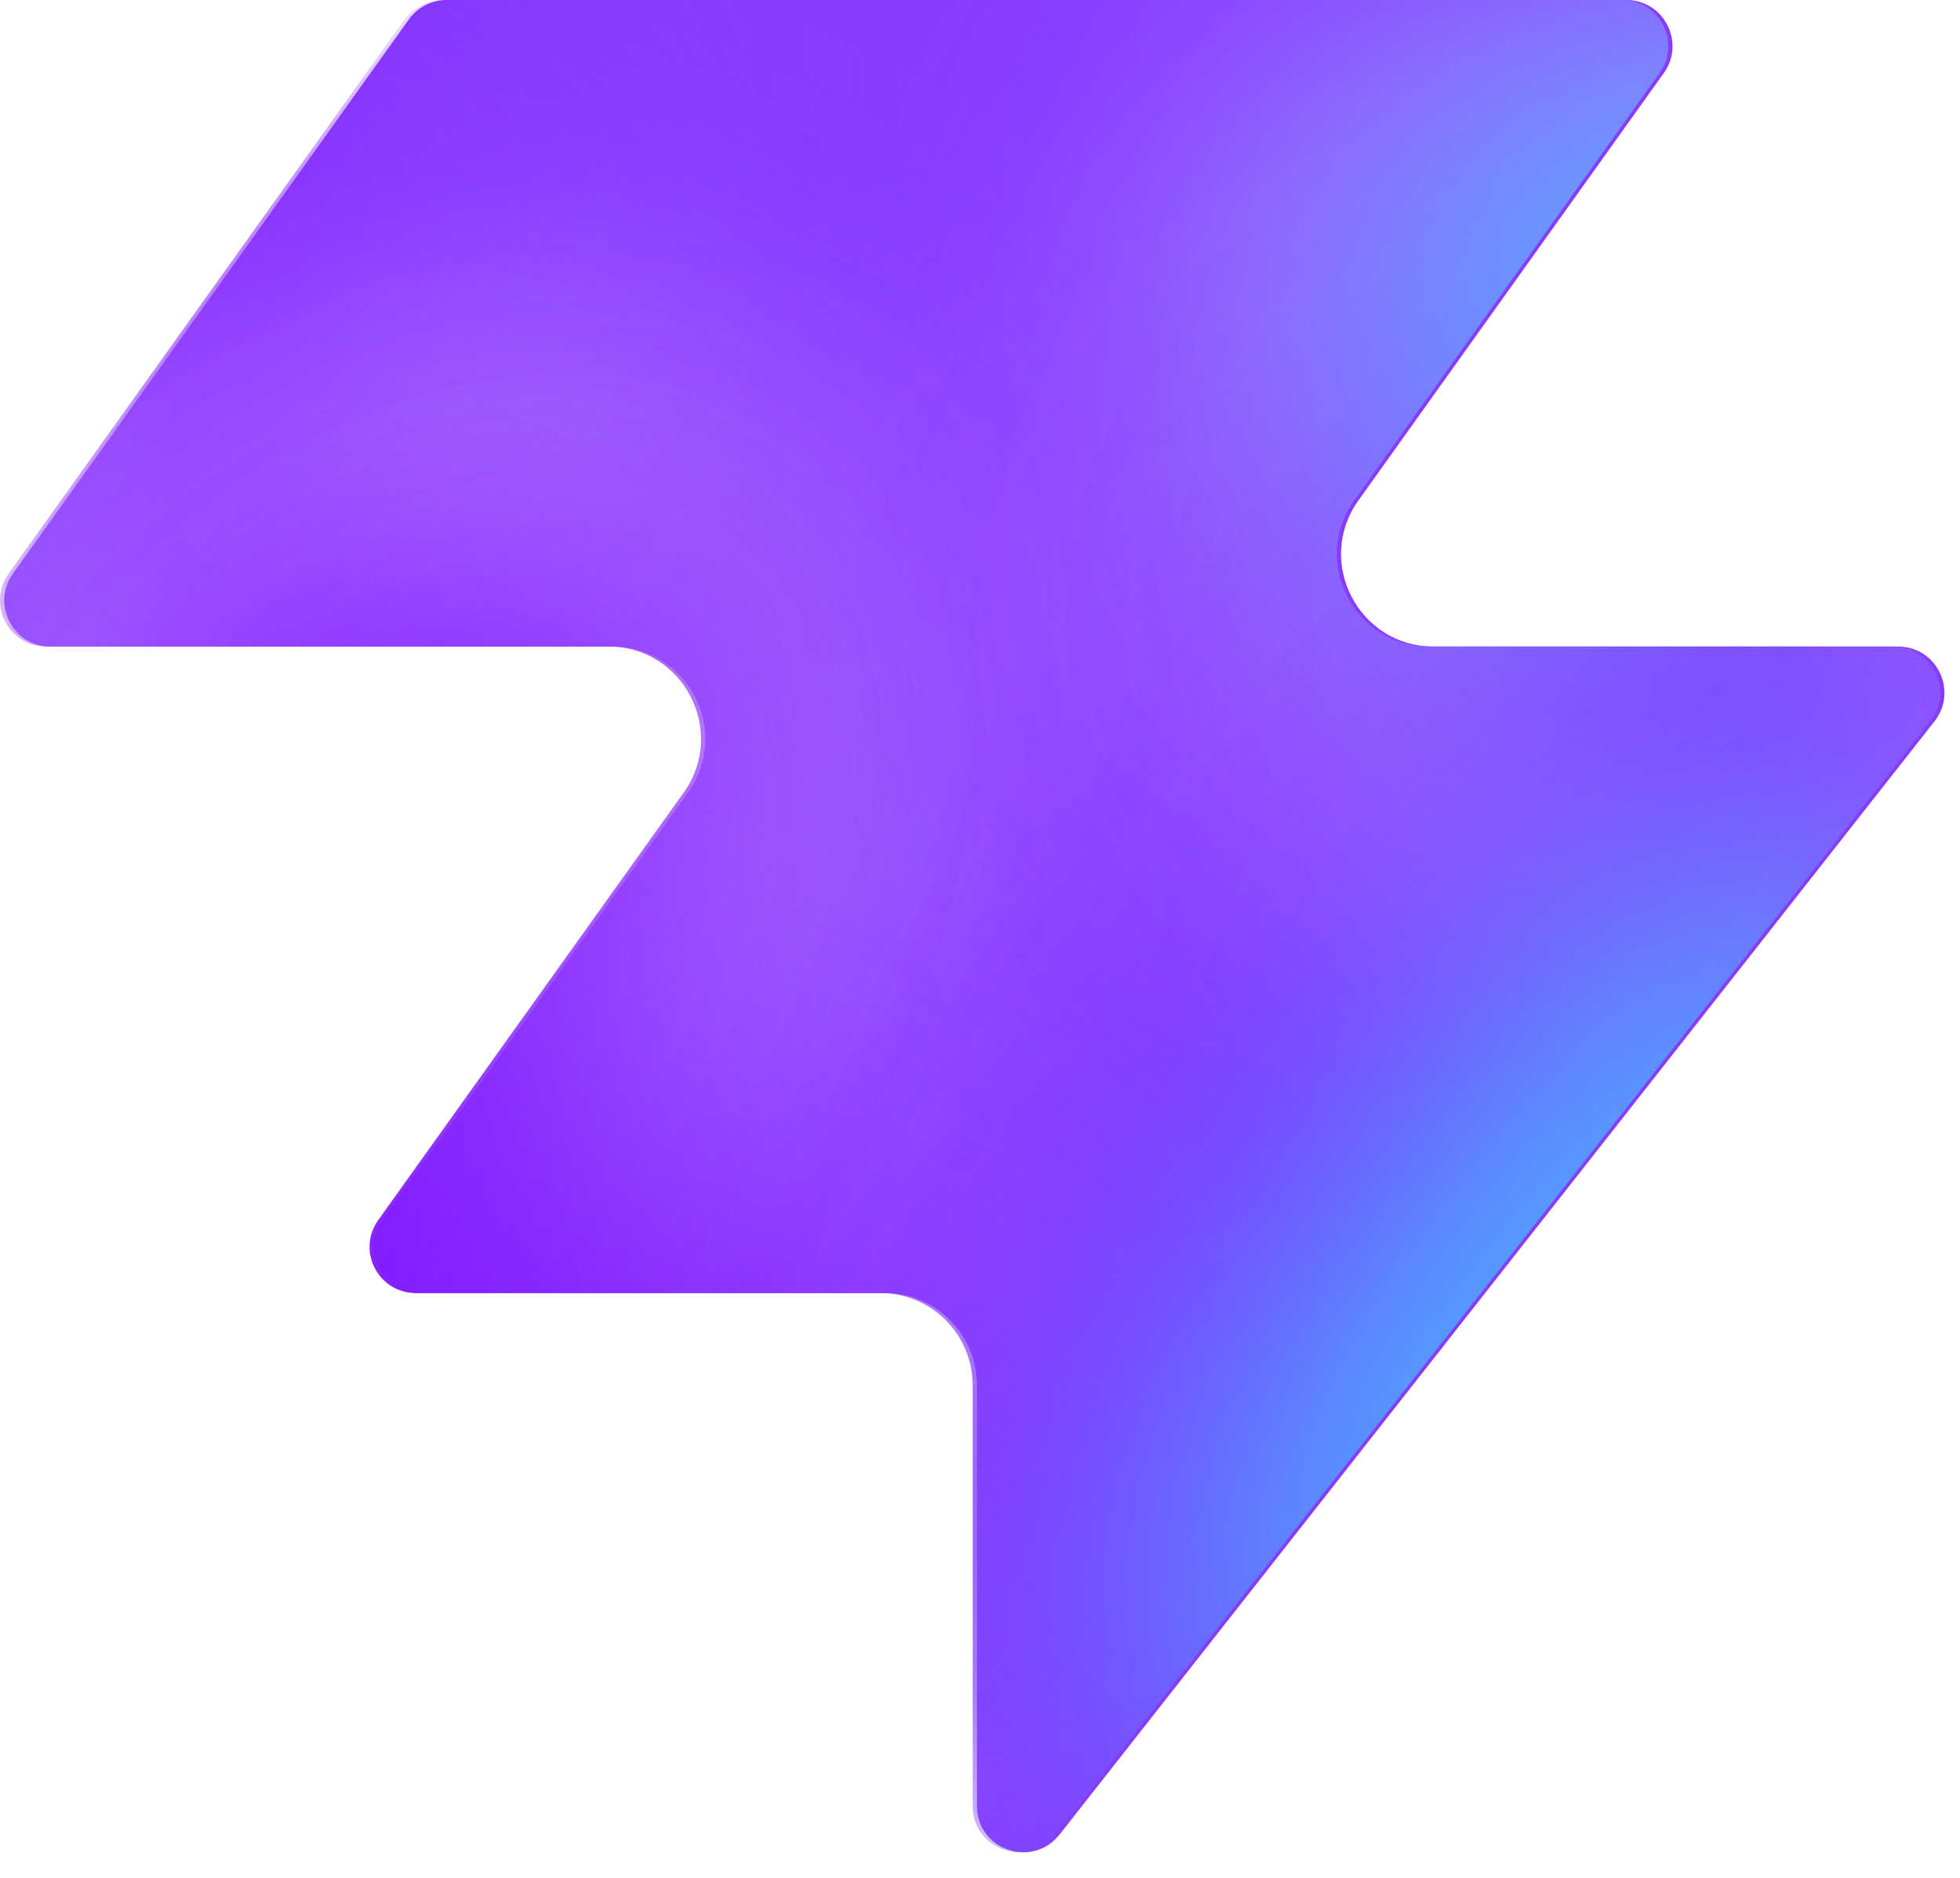
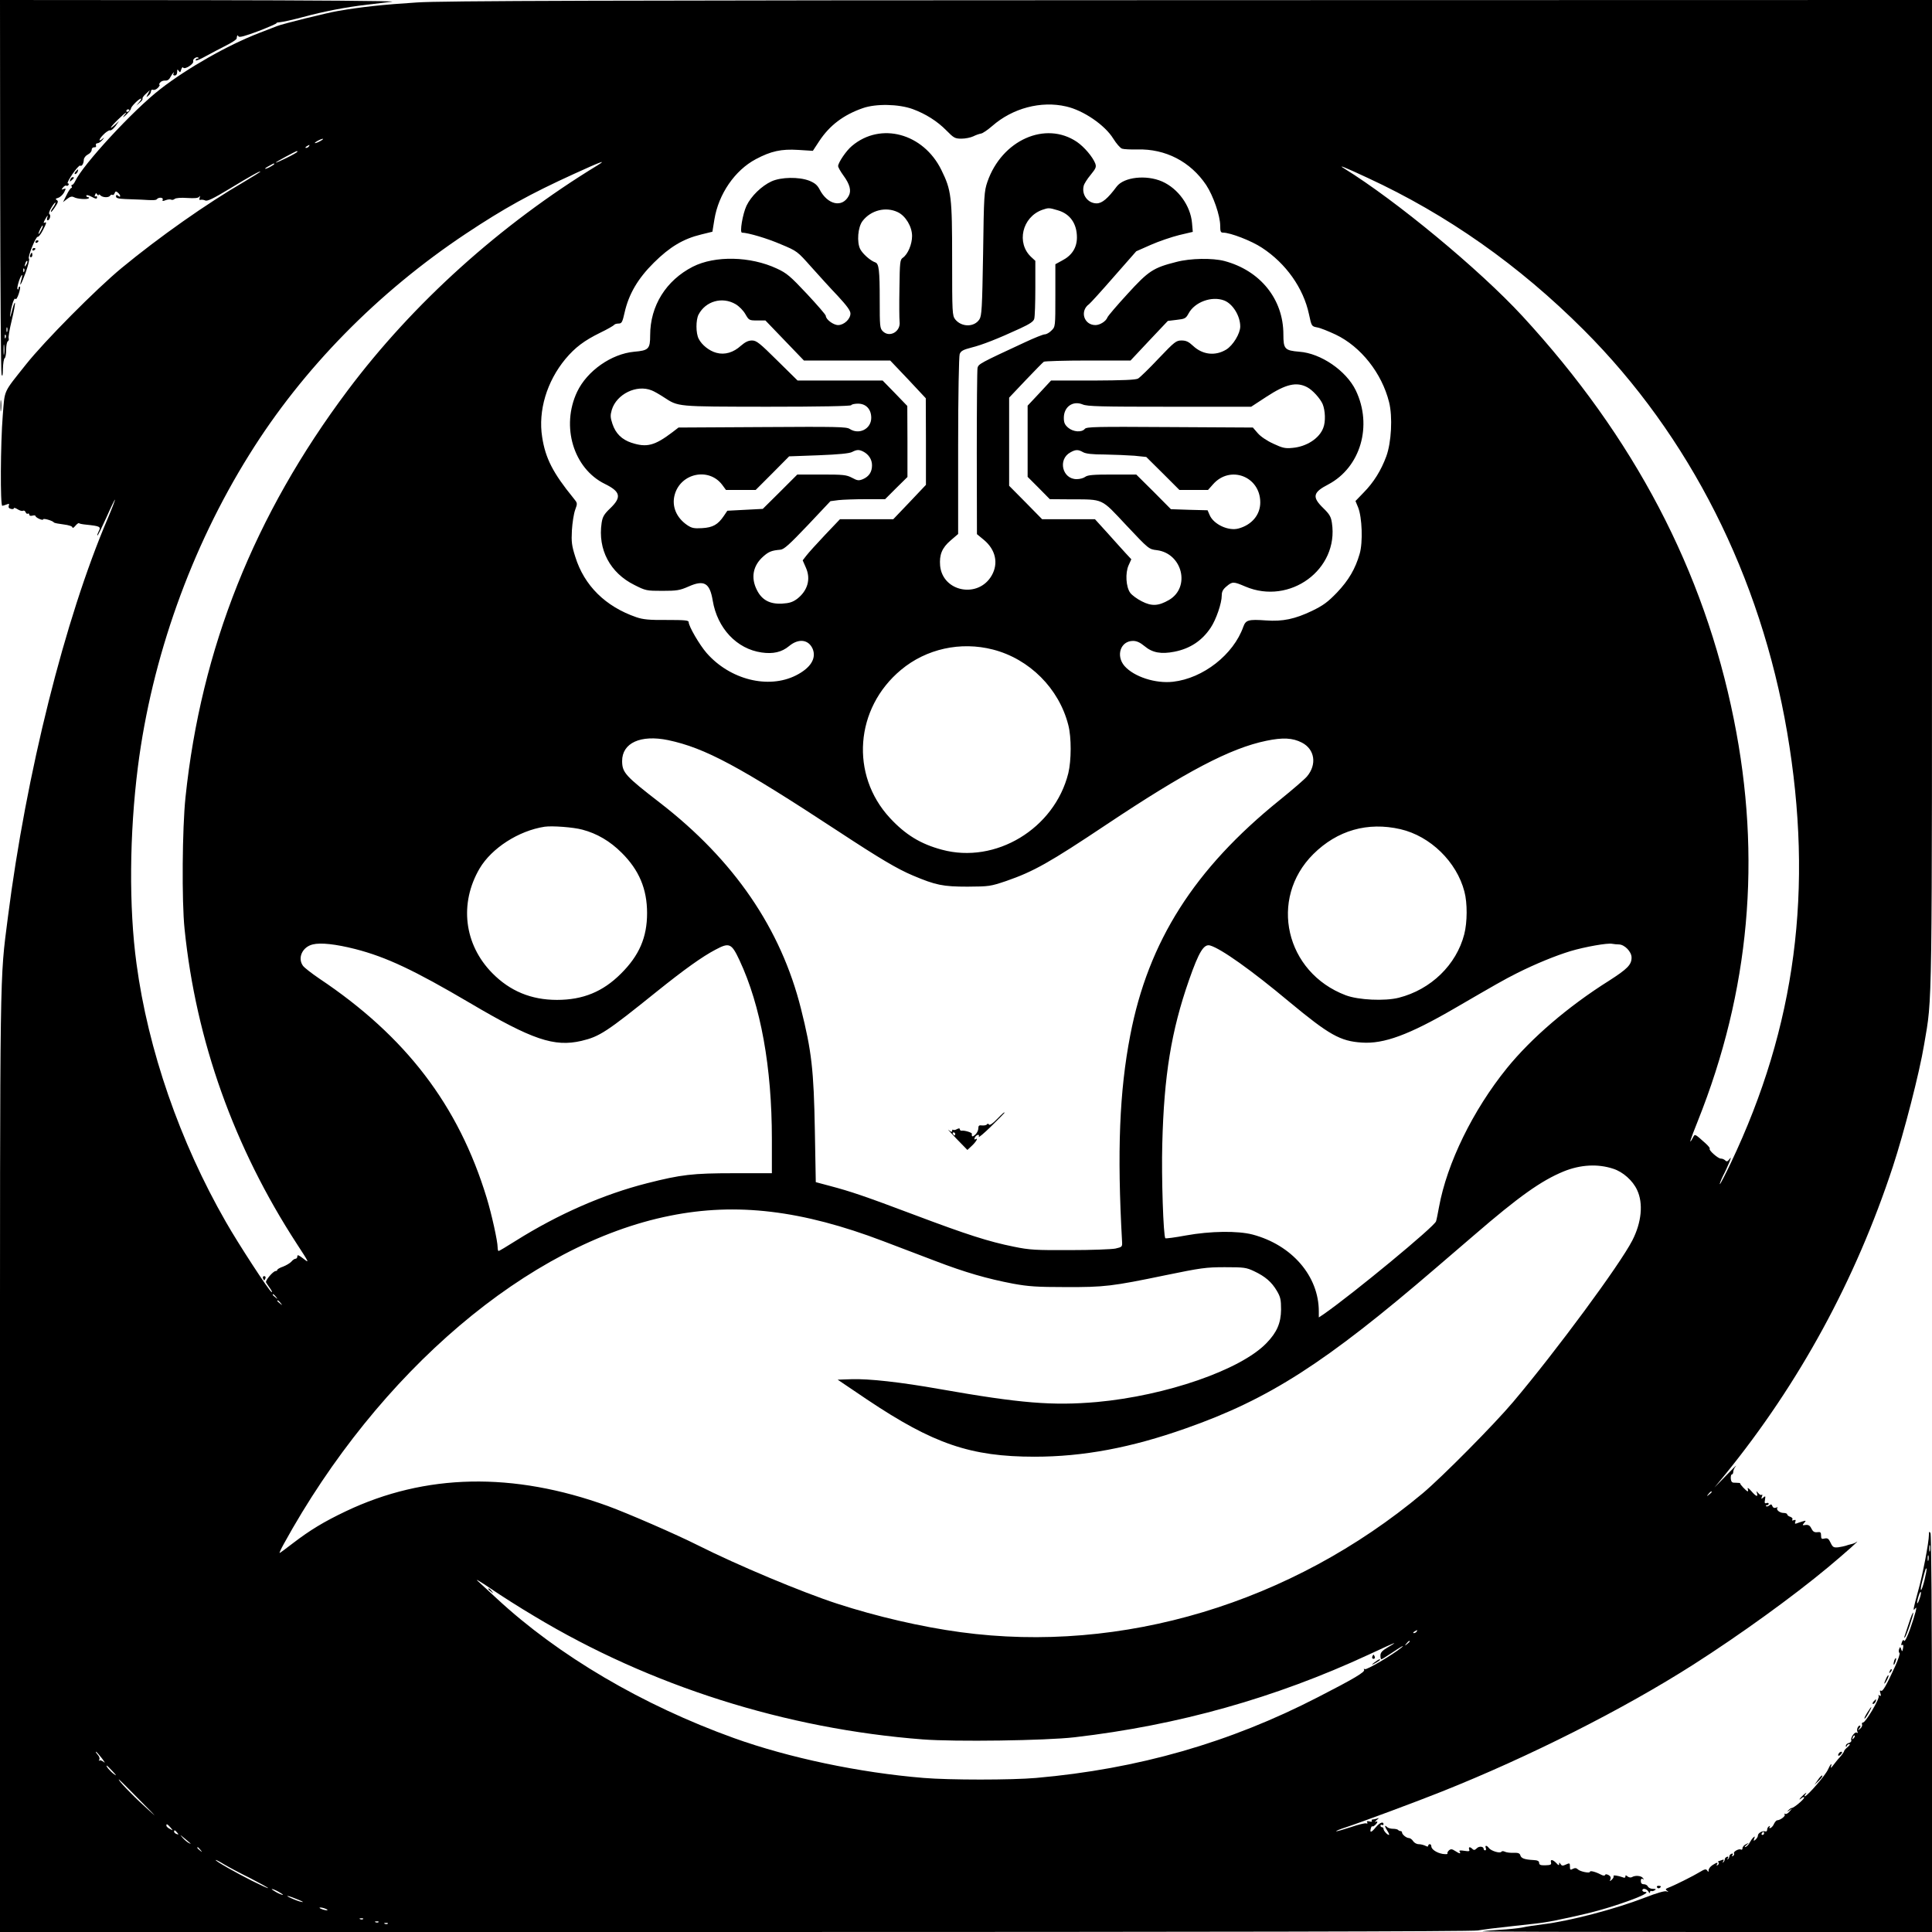
- <svg xmlns="http://www.w3.org/2000/svg" width="48" height="46" fill="none" viewBox="0 0 48 46">
-   <path fill="#863bff" d="M25.946 44.938c-.664.845-2.021.375-2.021-.698V33.937a2.26 2.26 0 0 0-2.262-2.262H10.287c-.92 0-1.456-1.04-.92-1.788l7.48-10.471c1.07-1.497 0-3.578-1.842-3.578H1.237c-.92 0-1.456-1.04-.92-1.788L10.013.474c.214-.297.556-.474.92-.474h28.894c.92 0 1.456 1.04.92 1.788l-7.48 10.471c-1.07 1.498 0 3.579 1.842 3.579h11.377c.943 0 1.473 1.088.89 1.83L25.947 44.94z" style="fill:#863bff;fill:color(display-p3 .525 .23 1);fill-opacity:1" />
-   <mask id="a" width="48" height="46" x="0" y="0" maskUnits="userSpaceOnUse" style="mask-type:alpha">
-     <path fill="#000" d="M25.842 44.938c-.664.844-2.021.375-2.021-.698V33.937a2.26 2.26 0 0 0-2.262-2.262H10.183c-.92 0-1.456-1.04-.92-1.788l7.48-10.471c1.07-1.498 0-3.579-1.842-3.579H1.133c-.92 0-1.456-1.04-.92-1.787L9.91.473c.214-.297.556-.474.92-.474h28.894c.92 0 1.456 1.04.92 1.788l-7.48 10.471c-1.07 1.498 0 3.578 1.842 3.578h11.377c.943 0 1.473 1.088.89 1.832L25.843 44.94z" style="fill:#000;fill-opacity:1" />
-   </mask>
-   <g mask="url(#a)">
-     <g filter="url(#b)">
-       <ellipse cx="5.508" cy="14.704" fill="#ede6ff" rx="5.508" ry="14.704" style="fill:#ede6ff;fill:color(display-p3 .927 .903 1);fill-opacity:1" transform="matrix(.00324 1 1 -.00324 -4.47 31.516)" />
-     </g>
-     <g filter="url(#c)">
-       <ellipse cx="10.399" cy="29.851" fill="#ede6ff" rx="10.399" ry="29.851" style="fill:#ede6ff;fill:color(display-p3 .927 .903 1);fill-opacity:1" transform="matrix(.00324 1 1 -.00324 -39.328 7.883)" />
-     </g>
-     <g filter="url(#d)">
-       <ellipse cx="5.508" cy="30.487" fill="#7e14ff" rx="5.508" ry="30.487" style="fill:#7e14ff;fill:color(display-p3 .492 .077 1);fill-opacity:1" transform="rotate(89.814 -25.913 -14.639)scale(1 -1)" />
-     </g>
-     <g filter="url(#e)">
-       <ellipse cx="5.508" cy="30.599" fill="#7e14ff" rx="5.508" ry="30.599" style="fill:#7e14ff;fill:color(display-p3 .492 .077 1);fill-opacity:1" transform="rotate(89.814 -32.644 -3.334)scale(1 -1)" />
-     </g>
-     <g filter="url(#f)">
-       <ellipse cx="5.508" cy="30.599" fill="#7e14ff" rx="5.508" ry="30.599" style="fill:#7e14ff;fill:color(display-p3 .492 .077 1);fill-opacity:1" transform="matrix(.00324 1 1 -.00324 -34.34 30.47)" />
-     </g>
-     <g filter="url(#g)">
-       <ellipse cx="14.072" cy="22.078" fill="#ede6ff" rx="14.072" ry="22.078" style="fill:#ede6ff;fill:color(display-p3 .927 .903 1);fill-opacity:1" transform="rotate(93.35 24.506 48.493)scale(-1 1)" />
-     </g>
-     <g filter="url(#h)">
-       <ellipse cx="3.47" cy="21.501" fill="#7e14ff" rx="3.47" ry="21.501" style="fill:#7e14ff;fill:color(display-p3 .492 .077 1);fill-opacity:1" transform="rotate(89.009 28.708 47.59)scale(-1 1)" />
-     </g>
-     <g filter="url(#i)">
-       <ellipse cx="3.47" cy="21.501" fill="#7e14ff" rx="3.47" ry="21.501" style="fill:#7e14ff;fill:color(display-p3 .492 .077 1);fill-opacity:1" transform="rotate(89.009 28.708 47.59)scale(-1 1)" />
-     </g>
-     <g filter="url(#j)">
-       <ellipse cx=".387" cy="8.972" fill="#7e14ff" rx="4.407" ry="29.108" style="fill:#7e14ff;fill:color(display-p3 .492 .077 1);fill-opacity:1" transform="rotate(39.51 .387 8.972)" />
-     </g>
-     <g filter="url(#k)">
-       <ellipse cx="47.523" cy="-6.092" fill="#7e14ff" rx="4.407" ry="29.108" style="fill:#7e14ff;fill:color(display-p3 .492 .077 1);fill-opacity:1" transform="rotate(37.892 47.523 -6.092)" />
-     </g>
-     <g filter="url(#l)">
-       <ellipse cx="41.412" cy="6.333" fill="#47bfff" rx="5.971" ry="9.665" style="fill:#47bfff;fill:color(display-p3 .28 .748 1);fill-opacity:1" transform="rotate(37.892 41.412 6.333)" />
-     </g>
-     <g filter="url(#m)">
-       <ellipse cx="-1.879" cy="38.332" fill="#7e14ff" rx="4.407" ry="29.108" style="fill:#7e14ff;fill:color(display-p3 .492 .077 1);fill-opacity:1" transform="rotate(37.892 -1.88 38.332)" />
-     </g>
-     <g filter="url(#n)">
-       <ellipse cx="-1.879" cy="38.332" fill="#7e14ff" rx="4.407" ry="29.108" style="fill:#7e14ff;fill:color(display-p3 .492 .077 1);fill-opacity:1" transform="rotate(37.892 -1.88 38.332)" />
-     </g>
-     <g filter="url(#o)">
-       <ellipse cx="35.651" cy="29.907" fill="#7e14ff" rx="4.407" ry="29.108" style="fill:#7e14ff;fill:color(display-p3 .492 .077 1);fill-opacity:1" transform="rotate(37.892 35.651 29.907)" />
-     </g>
-     <g filter="url(#p)">
-       <ellipse cx="38.418" cy="32.4" fill="#47bfff" rx="5.971" ry="15.297" style="fill:#47bfff;fill:color(display-p3 .28 .748 1);fill-opacity:1" transform="rotate(37.892 38.418 32.4)" />
-     </g>
+ <svg xmlns="http://www.w3.org/2000/svg" version="1.0" width="1254pt" height="1254pt" viewBox="0 0 1254 1254" preserveAspectRatio="xMidYMid meet">
+   <g transform="translate(0,1254) scale(0.1,-0.1)" fill="#000000" stroke="none">
+     <path d="M1 11338 c1 -662 5 -1214 9 -1228 6 -18 8 -9 9 37 1 34 6 65 11 68 6 3 10 28 10 55 0 27 5 52 11 55 6 4 8 13 5 20 -2 7 6 59 20 115 14 57 23 108 21 114 -2 6 -11 -18 -20 -54 -9 -36 -14 -47 -11 -25 8 61 26 117 34 105 4 -7 14 9 22 34 8 25 11 46 7 46 -5 0 -9 -5 -9 -12 0 -6 -3 -9 -6 -5 -7 7 14 77 27 91 5 5 4 -5 -1 -24 -19 -65 -3 -40 27 42 16 46 26 86 21 89 -11 7 44 145 57 142 6 -1 20 17 32 40 25 47 28 61 12 51 -7 -4 -7 2 1 17 16 30 25 39 17 17 -4 -10 -2 -18 2 -18 14 0 23 33 12 40 -6 3 -1 22 14 45 13 22 25 35 25 29 0 -5 -7 -19 -15 -30 -8 -10 -15 -23 -15 -29 0 -5 12 8 26 29 21 31 24 40 13 47 -11 7 -9 10 9 15 12 4 29 19 38 35 13 26 13 28 -3 22 -16 -6 -16 -5 -4 10 7 9 17 15 21 12 5 -3 11 -1 15 5 3 5 1 10 -5 10 -6 0 8 27 30 60 23 33 45 58 50 55 11 -7 23 12 24 39 1 11 12 26 26 33 14 7 25 20 25 30 0 11 7 17 17 17 10 -1 14 4 11 12 -3 8 1 14 9 14 8 0 23 10 34 23 10 12 12 16 4 10 -31 -28 -32 -11 -1 21 18 19 39 32 45 30 7 -3 22 10 36 28 l23 33 -26 -24 c-47 -42 -29 -13 20 34 50 48 68 59 37 23 -10 -13 -4 -10 14 6 17 17 32 35 32 41 0 13 52 65 65 65 4 0 0 -10 -11 -22 l-19 -23 22 19 c13 10 21 22 18 26 -2 4 7 18 22 31 l26 24 -13 -25 c-12 -23 -12 -24 3 -11 10 7 17 20 17 28 0 9 6 13 14 10 8 -3 22 3 32 14 9 10 14 19 9 19 -4 0 -2 7 5 15 6 8 21 13 33 12 13 -1 25 6 32 21 7 12 16 26 20 30 5 4 5 1 1 -5 -4 -8 -1 -13 8 -13 10 0 16 9 16 23 0 18 2 19 10 7 8 -12 11 -11 16 8 4 13 10 19 13 13 10 -15 72 25 65 42 -5 14 24 33 34 22 3 -3 0 -5 -6 -5 -7 0 -12 -5 -12 -11 0 -6 30 6 67 27 37 20 97 52 133 70 36 18 66 38 66 44 3 23 5 25 12 14 5 -9 43 2 129 34 67 26 120 49 118 52 -2 3 9 5 23 6 15 1 81 15 147 33 137 37 276 64 420 81 55 6 127 15 160 19 33 5 -526 9 -1243 10 l-1302 1 1 -1202z m839 488 c0 -3 -4 -8 -10 -11 -5 -3 -10 -1 -10 4 0 6 5 11 10 11 6 0 10 -2 10 -4z m-574 -783 c-8 -15 -15 -25 -16 -21 0 12 23 58 27 54 3 -2 -2 -17 -11 -33z m-95 -220 c-12 -20 -14 -14 -5 12 4 9 9 14 11 11 3 -2 0 -13 -6 -23z m-14 -45 c-3 -8 -6 -5 -6 6 -1 11 2 17 5 13 3 -3 4 -12 1 -19z m-110 -390 c-3 -7 -5 -2 -5 12 0 14 2 19 5 13 2 -7 2 -19 0 -25z m-10 -40 c-3 -8 -6 -5 -6 6 -1 11 2 17 5 13 3 -3 4 -12 1 -19z m-10 -105 c-2 -16 -4 -3 -4 27 0 30 2 43 4 28 2 -16 2 -40 0 -55z" />
+     <path d="M2705 12524 c-221 -14 -359 -29 -510 -55 -72 -12 -362 -84 -396 -98 -13 -5 -67 -26 -119 -46 -202 -78 -464 -227 -639 -363 -176 -136 -505 -493 -553 -598 -6 -13 -15 -24 -20 -24 -5 0 -6 -4 -3 -10 3 -5 2 -10 -2 -10 -5 0 -19 -21 -31 -46 l-23 -46 27 21 c19 15 31 18 44 11 22 -12 87 -16 96 -7 4 4 2 7 -4 7 -7 0 -12 5 -12 10 0 6 13 4 30 -5 34 -18 40 -18 40 -4 0 5 -4 7 -10 4 -6 -3 -7 1 -3 10 5 13 7 14 14 3 5 -7 9 -9 9 -3 0 5 5 4 12 -3 15 -15 54 -16 63 -2 4 6 10 8 15 5 4 -3 11 2 14 11 5 13 9 14 21 4 8 -7 15 -17 15 -22 0 -7 -5 -6 -13 1 -10 8 -14 7 -14 -4 0 -11 15 -15 61 -17 34 -1 81 -3 106 -4 75 -5 94 -4 99 4 11 13 43 11 37 -4 -4 -10 0 -11 20 -3 14 5 30 6 35 3 6 -3 16 -1 23 5 7 6 41 9 81 6 48 -3 72 -1 78 8 6 8 7 6 3 -6 -4 -12 -2 -17 6 -14 7 2 21 0 30 -4 13 -7 52 12 155 74 145 88 203 120 203 113 0 -2 -48 -32 -107 -67 -241 -140 -548 -356 -793 -558 -166 -137 -502 -476 -621 -626 -151 -190 -137 -160 -151 -330 -15 -185 -17 -591 -3 -588 6 1 19 5 29 9 15 6 18 4 13 -8 -4 -11 1 -18 14 -21 10 -3 19 -1 19 4 0 5 11 2 25 -7 13 -8 29 -13 35 -9 5 3 13 -1 16 -9 3 -9 10 -13 15 -10 5 3 9 0 9 -7 0 -6 8 -9 20 -6 11 3 20 2 20 -2 0 -4 11 -13 25 -19 14 -6 25 -8 25 -3 0 9 61 -8 70 -20 3 -4 31 -9 63 -13 33 -4 57 -12 57 -19 1 -7 9 -2 19 10 10 12 21 20 24 17 2 -3 22 -7 43 -9 95 -10 101 -13 84 -45 -6 -12 -10 -23 -8 -26 3 -2 28 50 58 116 29 66 55 119 56 117 2 -2 -19 -57 -47 -123 -278 -651 -529 -1654 -648 -2589 -53 -418 -51 -252 -51 -3537 l0 -3048 4775 0 c3055 0 4790 3 4817 10 24 5 129 18 233 29 211 23 202 21 370 57 139 30 244 59 370 104 96 34 144 60 112 60 -9 0 -17 5 -17 10 0 17 28 11 39 -7 6 -11 11 -13 11 -5 0 7 4 11 8 8 4 -2 14 -1 22 5 11 6 9 9 -11 9 -15 0 -29 7 -33 15 -3 8 -15 15 -26 15 -14 0 -20 7 -20 21 0 13 4 18 13 13 9 -6 9 -5 0 7 -12 15 -50 18 -71 5 -7 -4 -19 -2 -27 4 -12 10 -15 10 -15 0 0 -8 -7 -10 -17 -5 -30 11 -65 16 -60 8 3 -4 -2 -15 -11 -23 -14 -13 -15 -12 -9 3 4 11 0 20 -13 27 -12 6 -20 6 -22 0 -2 -6 -13 -5 -28 3 -34 18 -70 27 -70 18 0 -12 -63 1 -78 15 -10 10 -19 11 -33 4 -16 -9 -19 -7 -19 14 0 24 -2 25 -26 14 -21 -10 -27 -9 -35 3 -7 12 -9 12 -9 0 0 -10 -5 -9 -17 5 -24 25 -42 28 -36 6 4 -15 -3 -18 -36 -19 -32 -1 -41 3 -41 16 0 11 -10 17 -37 18 -57 3 -80 11 -85 31 -4 13 -14 17 -44 16 -21 -1 -46 2 -56 7 -10 5 -19 5 -23 0 -7 -13 -67 5 -81 24 -14 19 -28 19 -20 0 3 -8 1 -15 -4 -15 -6 0 -10 4 -10 9 0 17 -30 20 -45 4 -12 -12 -19 -13 -28 -4 -16 16 -27 14 -21 -4 5 -11 -1 -13 -32 -8 -27 4 -35 3 -30 -5 10 -16 0 -15 -29 4 -20 13 -28 14 -40 4 -8 -7 -12 -16 -10 -21 3 -4 -11 -5 -32 -2 -39 7 -73 30 -73 50 0 7 -4 13 -10 13 -5 0 -10 -5 -10 -10 0 -7 -6 -7 -19 0 -11 5 -30 10 -43 10 -13 0 -29 9 -36 20 -7 11 -19 20 -28 20 -16 0 -45 24 -44 37 0 4 -4 8 -9 8 -5 0 -13 3 -17 8 -4 4 -19 7 -34 7 -14 0 -31 5 -38 12 -17 17 -15 2 4 -27 9 -14 13 -25 9 -25 -10 0 -35 27 -35 39 0 6 -4 11 -10 11 -5 0 -10 5 -10 11 0 5 5 7 10 4 6 -3 10 -1 10 4 0 21 -25 11 -50 -19 -29 -35 -40 -38 -33 -10 3 12 8 19 10 16 6 -6 33 19 33 29 0 3 -6 3 -12 0 -7 -4 -4 1 7 11 18 15 18 16 2 10 -10 -3 -23 -6 -28 -6 -6 0 -8 -4 -5 -9 4 -5 -4 -7 -16 -3 -14 3 -19 1 -14 -6 4 -7 2 -10 -6 -7 -7 3 -53 -8 -102 -25 -49 -16 -91 -28 -93 -26 -3 2 26 14 64 26 97 32 468 170 620 231 568 226 1180 535 1633 824 304 194 648 443 875 632 115 96 217 187 184 164 -8 -6 -24 -12 -35 -14 -10 -2 -26 -7 -34 -10 -8 -3 -30 -7 -48 -10 -30 -3 -36 0 -50 29 -13 28 -20 32 -39 28 -19 -5 -23 -2 -23 19 0 21 -4 25 -25 22 -19 -2 -28 4 -38 24 -9 19 -19 25 -37 23 -22 -4 -23 -2 -10 13 14 16 13 17 -10 10 -14 -4 -31 -10 -39 -13 -10 -4 -13 -1 -8 11 4 12 2 14 -10 10 -10 -4 -14 -2 -9 5 3 6 -3 13 -14 17 -11 3 -20 11 -20 16 0 5 -11 9 -24 9 -25 0 -51 22 -39 34 4 4 0 4 -10 0 -11 -4 -19 0 -23 10 -5 13 -9 14 -20 5 -8 -7 -17 -9 -21 -5 -3 3 -1 6 5 6 7 0 12 4 12 10 0 5 -7 7 -14 4 -12 -4 -14 1 -10 22 4 24 3 26 -11 14 -13 -11 -15 -10 -9 6 4 10 4 16 -1 12 -4 -4 -14 0 -22 10 -14 16 -14 16 -9 0 8 -27 -6 -22 -37 14 -16 18 -26 25 -23 15 3 -9 3 -17 0 -17 -8 0 -53 48 -49 52 3 2 -10 4 -27 4 -26 -1 -31 3 -34 27 -1 15 2 27 7 27 5 0 9 8 9 17 0 9 7 26 17 37 9 12 -19 -15 -61 -59 l-78 -80 70 85 c481 592 846 1262 1088 1998 72 219 173 610 203 793 54 319 51 133 51 3581 l0 3198 -4822 -1 c-3794 -1 -4864 -4 -5013 -15z m3219 -692 c84 -31 159 -78 219 -139 48 -49 56 -53 98 -53 25 0 59 7 76 15 16 8 38 16 50 18 11 1 44 24 73 49 132 116 317 165 480 127 112 -25 252 -121 306 -209 20 -32 45 -61 57 -65 12 -4 57 -6 99 -5 183 5 345 -79 447 -231 46 -70 91 -199 91 -265 0 -37 3 -44 19 -44 47 0 184 -53 252 -98 156 -102 269 -262 305 -431 17 -79 17 -79 53 -86 20 -3 74 -25 121 -47 163 -78 299 -250 346 -438 24 -95 15 -262 -18 -352 -34 -92 -82 -169 -147 -235 l-53 -55 17 -41 c26 -64 32 -228 10 -302 -28 -97 -71 -171 -147 -251 -60 -62 -88 -83 -162 -119 -111 -53 -190 -70 -299 -62 -114 8 -131 3 -147 -41 -64 -181 -261 -335 -456 -357 -114 -13 -253 32 -315 102 -58 67 -26 163 55 163 24 0 46 -10 75 -34 51 -43 108 -53 194 -36 102 20 180 72 236 157 35 53 71 158 71 208 0 25 8 40 31 59 38 32 45 32 122 -1 289 -123 608 111 562 413 -6 40 -15 56 -56 96 -74 72 -68 102 33 154 209 111 288 381 178 610 -62 128 -227 241 -366 251 -95 8 -104 17 -104 113 0 228 -150 414 -383 476 -77 20 -220 18 -311 -6 -151 -38 -181 -58 -317 -207 -68 -74 -127 -143 -131 -153 -9 -25 -48 -50 -78 -50 -75 0 -103 92 -41 136 9 7 81 86 161 178 l145 165 95 42 c52 23 135 51 183 63 l89 21 -5 58 c-10 112 -90 223 -194 269 -103 45 -248 29 -295 -33 -58 -78 -95 -109 -130 -109 -57 0 -99 56 -84 114 3 13 23 45 45 71 34 42 38 51 30 74 -17 43 -71 107 -119 140 -204 138 -487 12 -581 -259 -21 -62 -23 -85 -28 -466 -6 -356 -9 -404 -24 -427 -34 -52 -116 -51 -157 0 -19 25 -20 41 -20 387 0 411 -5 451 -70 583 -117 238 -394 313 -580 156 -37 -30 -90 -109 -90 -131 0 -8 16 -36 35 -62 41 -56 52 -98 34 -131 -42 -80 -138 -58 -189 41 -15 29 -31 42 -67 57 -68 26 -183 24 -245 -4 -65 -30 -133 -96 -163 -159 -25 -54 -45 -174 -29 -174 41 -1 163 -37 251 -75 108 -45 108 -46 198 -147 50 -56 127 -141 173 -189 59 -64 82 -95 82 -114 0 -36 -42 -75 -80 -75 -31 0 -80 37 -80 60 0 7 -55 70 -122 142 -109 116 -131 135 -196 165 -171 80 -401 85 -545 12 -174 -89 -277 -254 -277 -445 0 -89 -10 -99 -104 -107 -148 -14 -305 -124 -370 -260 -106 -224 -24 -498 180 -598 102 -50 110 -86 35 -158 -41 -39 -50 -56 -56 -95 -26 -172 55 -325 213 -403 73 -37 79 -38 181 -38 94 0 113 3 170 28 101 45 138 24 157 -91 30 -180 156 -314 317 -337 75 -11 131 2 178 41 62 52 127 44 154 -18 25 -62 -14 -124 -109 -172 -179 -90 -428 -28 -580 146 -46 53 -116 173 -116 200 0 12 -26 14 -142 14 -115 -1 -154 3 -198 18 -200 69 -338 205 -396 392 -23 72 -26 97 -22 172 3 48 12 107 21 132 16 44 16 44 -11 77 -133 163 -182 259 -203 396 -27 171 30 361 151 507 63 75 121 119 227 171 46 22 85 45 89 50 3 5 16 9 29 9 20 0 25 8 39 71 27 120 86 221 190 324 104 103 191 155 307 183 l73 18 13 80 c27 165 133 319 269 391 98 52 165 67 275 60 l95 -6 42 64 c67 101 156 169 282 213 85 30 233 27 324 -6z m-3844 -207 c-14 -8 -29 -14 -35 -14 -5 0 1 6 15 14 14 8 30 14 35 14 6 0 -1 -6 -15 -14z m-75 -35 c-3 -5 -12 -10 -18 -10 -7 0 -6 4 3 10 19 12 23 12 15 0z m-75 -35 c0 -3 -31 -21 -70 -40 -38 -19 -70 -33 -70 -30 0 4 126 72 138 75 1 0 2 -2 2 -5z m1950 -87 c-632 -385 -1199 -896 -1624 -1463 -605 -807 -951 -1674 -1052 -2640 -21 -199 -25 -674 -6 -855 74 -725 321 -1417 729 -2044 81 -124 82 -127 43 -96 -30 23 -40 28 -40 16 0 -9 -5 -16 -11 -16 -7 0 -19 -8 -28 -19 -9 -10 -33 -24 -53 -32 -21 -7 -38 -17 -38 -21 0 -4 -5 -8 -11 -8 -16 0 -69 -62 -62 -74 4 -6 15 -24 27 -40 11 -16 15 -26 8 -22 -18 11 -214 311 -296 455 -298 519 -505 1116 -580 1676 -50 366 -46 843 9 1277 90 707 345 1422 723 2027 347 558 834 1054 1407 1435 247 164 415 257 700 387 173 79 218 96 155 57z m-2100 7 c0 -2 -13 -11 -30 -20 -38 -19 -40 -11 -2 9 31 17 32 18 32 11z m7096 -89 c517 -239 983 -567 1404 -988 687 -687 1147 -1598 1320 -2612 173 -1016 56 -1908 -366 -2795 -37 -78 -69 -139 -71 -137 -2 2 7 26 20 53 14 26 32 66 41 88 13 33 13 37 1 21 -12 -16 -18 -17 -27 -8 -7 7 -19 12 -29 12 -18 0 -80 55 -72 64 4 3 -9 19 -28 36 -73 65 -67 62 -83 32 -27 -49 -17 -15 34 112 337 844 415 1707 234 2606 -194 967 -647 1831 -1373 2619 -280 303 -819 749 -1157 958 -44 27 2 9 152 -61z m-2010 -211 c80 -23 124 -87 124 -176 0 -66 -32 -117 -96 -150 l-44 -24 0 -203 c0 -202 0 -203 -25 -227 -13 -14 -33 -25 -43 -25 -11 0 -68 -23 -128 -51 -293 -136 -302 -141 -309 -166 -3 -13 -5 -262 -5 -552 l1 -528 46 -38 c75 -63 95 -151 50 -230 -86 -151 -318 -108 -335 63 -6 71 12 116 68 164 l49 42 0 572 c0 332 5 582 10 596 8 20 22 28 76 42 69 17 171 57 316 124 65 30 88 46 92 63 4 13 7 103 7 200 l0 176 -26 24 c-99 91 -60 260 71 307 41 14 44 14 101 -3z m-1039 -12 c51 -24 93 -94 93 -155 0 -53 -27 -118 -60 -141 -18 -12 -20 -27 -22 -198 -2 -101 -1 -199 1 -217 8 -64 -65 -106 -109 -62 -19 19 -20 33 -20 199 0 197 -5 240 -29 248 -32 11 -81 55 -97 85 -24 45 -16 145 15 184 54 70 151 94 228 57z m2118 -573 c56 -21 105 -100 105 -169 0 -46 -47 -123 -91 -150 -71 -43 -153 -34 -215 24 -29 27 -45 35 -75 35 -35 0 -45 -8 -149 -117 -61 -65 -121 -123 -133 -130 -16 -9 -100 -12 -294 -13 l-271 0 -76 -82 -76 -81 0 -231 0 -231 72 -72 72 -73 131 -1 c222 -1 198 10 366 -169 145 -154 146 -155 198 -161 165 -21 220 -240 79 -323 -69 -40 -113 -42 -177 -9 -30 15 -64 40 -75 55 -28 39 -33 128 -11 178 l18 40 -39 42 c-21 24 -75 82 -118 131 l-79 87 -172 0 -171 0 -107 109 -107 108 0 286 0 286 107 113 c59 62 112 116 118 120 5 4 134 8 286 8 l277 0 121 129 121 128 58 7 c53 6 59 9 77 42 40 74 150 114 230 84z m-3171 -24 c24 -14 51 -42 64 -65 23 -40 25 -41 77 -41 l53 0 125 -130 125 -130 280 0 280 0 116 -122 115 -123 1 -281 0 -281 -106 -112 -106 -111 -173 0 -173 0 -97 -102 c-54 -57 -108 -117 -121 -134 l-24 -31 21 -48 c33 -74 11 -149 -57 -202 -29 -21 -49 -28 -98 -31 -80 -4 -131 24 -163 88 -41 80 -26 159 41 218 36 32 55 39 111 44 24 2 58 33 178 159 l147 156 53 7 c28 3 108 6 177 6 l125 0 72 72 73 72 0 231 -1 230 -80 83 -80 82 -276 0 -276 0 -132 130 c-115 114 -135 130 -164 130 -24 0 -44 -10 -72 -34 -48 -44 -105 -61 -159 -46 -46 12 -95 51 -115 91 -19 36 -19 122 -1 157 46 88 154 118 240 68z m3710 -539 c35 -18 85 -73 101 -110 17 -42 20 -114 4 -154 -25 -68 -108 -122 -199 -130 -48 -5 -65 -1 -125 27 -42 19 -83 47 -101 68 l-32 37 -539 3 c-481 3 -541 2 -552 -12 -20 -24 -75 -20 -108 8 -22 19 -28 33 -28 64 0 72 59 113 122 87 30 -13 118 -15 565 -15 l529 0 101 66 c124 81 193 97 262 61z m-4254 -21 c14 -5 49 -25 78 -44 97 -63 77 -61 669 -62 351 0 544 4 548 10 3 6 23 10 44 10 52 0 86 -36 86 -92 0 -72 -79 -112 -140 -72 -21 14 -85 15 -567 12 l-544 -3 -39 -30 c-116 -88 -167 -101 -266 -69 -63 21 -103 60 -124 123 -14 42 -14 56 -4 91 31 102 161 166 259 126z m1373 -397 c35 -18 57 -51 57 -89 0 -44 -20 -73 -59 -90 -27 -11 -36 -10 -71 9 -36 19 -57 21 -198 21 l-157 0 -112 -112 -112 -111 -115 -6 -115 -6 -23 -34 c-38 -56 -71 -75 -141 -79 -53 -3 -67 0 -97 20 -70 48 -101 122 -81 196 38 141 221 180 308 66 l25 -34 97 0 96 0 109 109 108 109 192 7 c129 5 199 12 216 21 31 16 45 17 73 3z m1427 -4 c17 -10 60 -15 140 -15 63 -1 150 -5 193 -8 l77 -8 108 -107 107 -107 93 0 93 0 32 36 c111 127 307 52 307 -117 0 -80 -54 -145 -140 -169 -66 -19 -164 27 -189 88 l-13 30 -119 3 -119 4 -112 113 -113 112 -156 0 c-121 0 -159 -3 -175 -15 -10 -8 -35 -15 -55 -15 -94 -1 -125 129 -41 174 34 19 50 19 82 1z m-585 -1281 c237 -61 429 -253 489 -490 21 -80 20 -230 0 -313 -90 -360 -472 -591 -821 -496 -138 37 -236 97 -337 206 -259 280 -227 712 72 961 164 137 387 186 597 132z m-2108 -588 c240 -51 460 -169 1106 -593 268 -176 381 -243 483 -286 147 -62 194 -72 354 -72 141 1 148 2 252 37 178 62 278 118 651 367 516 344 803 495 1037 543 106 22 170 19 230 -12 84 -43 99 -142 33 -220 -14 -17 -94 -86 -177 -153 -554 -447 -853 -917 -970 -1527 -70 -362 -86 -754 -53 -1339 2 -34 0 -35 -43 -45 -25 -5 -157 -10 -295 -10 -223 -1 -262 1 -364 22 -164 33 -304 78 -644 206 -329 124 -416 153 -552 189 l-90 24 -6 334 c-7 394 -21 517 -90 791 -130 520 -434 965 -915 1337 -225 174 -245 196 -246 270 -1 119 120 174 299 137z m-557 -581 c95 -25 180 -75 255 -150 113 -112 165 -235 165 -392 0 -157 -51 -275 -170 -393 -117 -117 -246 -170 -415 -170 -167 0 -305 57 -420 174 -183 186 -215 452 -82 679 78 132 253 245 422 271 49 7 186 -3 245 -19z m5310 3 c194 -45 365 -212 415 -405 20 -75 19 -199 -1 -277 -51 -198 -216 -359 -425 -412 -90 -23 -262 -15 -344 16 -392 148 -502 626 -211 916 156 155 353 211 566 162z m-6784 -778 c202 -52 382 -137 744 -350 405 -239 547 -287 724 -246 118 28 162 57 490 321 177 142 294 226 380 271 90 48 104 42 156 -69 138 -295 210 -693 210 -1161 l0 -221 -247 0 c-269 0 -342 -9 -563 -65 -283 -72 -576 -200 -853 -374 -57 -36 -107 -66 -111 -66 -3 0 -6 11 -6 24 0 40 -39 216 -71 321 -183 601 -525 1048 -1086 1423 -50 34 -99 72 -107 84 -36 51 -3 122 64 138 51 13 150 2 276 -30z m8201 30 c37 0 83 -47 83 -85 0 -47 -27 -74 -147 -151 -264 -166 -503 -371 -662 -567 -221 -273 -389 -617 -441 -902 -7 -38 -15 -80 -19 -92 -9 -33 -536 -468 -728 -602 l-33 -22 0 39 c0 229 -174 431 -430 499 -96 25 -273 23 -433 -6 -70 -13 -130 -21 -133 -18 -13 12 -26 398 -20 612 11 442 58 734 174 1065 64 183 96 235 137 223 71 -21 265 -158 515 -367 257 -213 329 -254 469 -263 143 -10 306 50 602 222 274 159 317 184 406 229 120 60 249 113 348 143 91 27 240 54 270 47 11 -2 30 -4 42 -4z m-36 -1456 c63 -20 127 -77 155 -138 41 -87 29 -210 -31 -327 -81 -158 -496 -720 -774 -1049 -125 -148 -459 -485 -586 -592 -854 -714 -1952 -1044 -3000 -902 -253 34 -546 102 -801 185 -228 74 -648 250 -904 379 -141 71 -454 207 -585 255 -615 223 -1185 211 -1700 -34 -145 -69 -233 -123 -343 -207 -45 -35 -85 -64 -87 -64 -3 0 9 26 26 57 616 1121 1590 1949 2508 2132 431 87 856 36 1384 -165 95 -36 247 -94 339 -129 193 -74 336 -115 504 -147 99 -18 155 -22 339 -22 253 -1 303 5 650 77 229 47 262 52 385 52 125 0 139 -2 190 -26 72 -34 114 -70 148 -128 23 -39 27 -57 27 -121 -1 -88 -27 -148 -95 -218 -168 -174 -652 -341 -1100 -382 -288 -25 -493 -9 -1021 84 -254 45 -461 68 -573 64 l-89 -3 191 -129 c430 -288 672 -371 1087 -371 315 0 626 58 982 184 541 190 906 425 1624 1042 48 41 159 136 247 212 292 252 436 354 582 414 109 44 221 50 321 17z m-8680 -831 c13 -16 12 -17 -3 -4 -10 7 -18 15 -18 17 0 8 8 3 21 -13z m30 -40 c13 -16 12 -17 -3 -4 -10 7 -18 15 -18 17 0 8 8 3 21 -13z m9289 -1227 c0 -2 -8 -10 -17 -17 -16 -13 -17 -12 -4 4 13 16 21 21 21 13z m-7642 -806 c752 -453 1634 -732 2522 -800 208 -16 796 -8 985 14 673 78 1302 255 1908 536 92 43 167 77 167 75 0 -2 -20 -15 -45 -29 -34 -20 -45 -33 -45 -51 0 -14 2 -25 6 -25 3 0 31 17 62 38 65 44 96 61 67 37 -56 -46 -226 -146 -236 -139 -7 4 -9 3 -5 -4 8 -14 -66 -58 -300 -178 -572 -295 -1167 -466 -1829 -524 -157 -14 -565 -14 -730 0 -416 34 -876 131 -1232 259 -592 213 -1138 534 -1538 905 -49 46 -106 97 -125 115 -19 17 19 -5 85 -50 66 -45 193 -126 283 -179z m5727 -100 c-3 -5 -12 -10 -18 -10 -7 0 -6 4 3 10 19 12 23 12 15 0z m-45 -64 c0 -2 -8 -10 -17 -17 -16 -13 -17 -12 -4 4 13 16 21 21 21 13z m-8489 -758 c18 -24 24 -35 13 -25 -11 9 -24 14 -29 10 -4 -5 -5 -2 -1 5 5 8 1 21 -10 33 -9 10 -15 19 -11 19 3 0 20 -19 38 -42z m70 -85 c27 -29 28 -32 7 -17 -22 16 -54 54 -45 54 2 0 19 -16 38 -37z m174 -185 c122 -123 124 -126 33 -42 -83 75 -177 174 -166 174 2 0 62 -59 133 -132z m201 -179 c19 -22 19 -22 -3 -10 -13 6 -23 16 -23 21 0 15 5 12 26 -11z m44 -34 c11 -13 10 -14 -4 -9 -9 3 -16 10 -16 15 0 13 6 11 20 -6z m85 -69 c6 -4 1 -4 -10 2 -11 6 -29 21 -40 34 -19 22 -19 22 10 -2 17 -14 35 -29 40 -34z m66 -43 c13 -16 12 -17 -3 -4 -17 13 -22 21 -14 21 2 0 10 -8 17 -17z m322 -183 c64 -33 117 -62 117 -65 0 -3 -46 18 -102 46 -109 55 -238 128 -238 136 0 3 24 -9 53 -27 28 -17 105 -58 170 -90z m187 -90 c19 -11 31 -19 25 -19 -5 0 -26 8 -45 19 -19 11 -30 19 -25 19 6 0 26 -8 45 -19z m130 -52 c25 -10 33 -16 19 -13 -15 2 -46 14 -70 25 -53 24 -12 15 51 -12z m175 -58 c13 -5 14 -9 5 -9 -8 0 -24 4 -35 9 -13 5 -14 9 -5 9 8 0 24 -4 35 -9z m242 -66 c-3 -3 -12 -4 -19 -1 -8 3 -5 6 6 6 11 1 17 -2 13 -5z m100 -20 c-3 -3 -12 -4 -19 -1 -8 3 -5 6 6 6 11 1 17 -2 13 -5z m60 -10 c-3 -3 -12 -4 -19 -1 -8 3 -5 6 6 6 11 1 17 -2 13 -5z" />
+     <path d="M1707 4243 c3 -7 6 -13 8 -13 2 0 5 6 8 13 3 8 -1 14 -8 14 -7 0 -11 -6 -8 -14z" />
+     <path d="M6470 5275 c-27 -28 -47 -41 -51 -34 -4 7 -9 7 -13 1 -3 -5 -17 -8 -31 -7 -20 3 -25 -1 -25 -19 0 -13 -9 -31 -20 -41 -18 -16 -24 -14 -22 6 2 8 -48 23 -65 20 -7 -1 -13 3 -13 9 0 7 -6 8 -19 1 -10 -6 -21 -7 -25 -4 -3 3 -6 0 -6 -7 0 -9 -7 -8 -22 5 -13 11 10 -14 49 -55 l72 -74 31 29 c28 27 42 53 20 40 -5 -3 -7 0 -4 9 8 21 35 29 27 8 -3 -9 33 21 81 68 47 46 86 86 86 87 0 7 -9 0 -50 -42z m-270 -95 c0 -5 -2 -10 -4 -10 -3 0 -8 5 -11 10 -3 6 -1 10 4 10 6 0 11 -4 11 -10z" />
+     <path d="M3170 2226 c0 -2 8 -10 18 -17 15 -13 16 -12 3 4 -13 16 -21 21 -21 13z" />
+     <path d="M8907 1787 c-3 -8 1 -14 8 -14 7 0 11 6 8 14 -3 7 -6 13 -8 13 -2 0 -5 -6 -8 -13z" />
+     <path d="M8920 1749 c-17 -13 -18 -17 -5 -10 33 17 51 31 40 31 -5 0 -21 -10 -35 -21z" />
+     <path d="M490 11425 c-7 -9 -8 -15 -2 -15 5 0 12 7 16 15 3 8 4 15 2 15 -2 0 -9 -7 -16 -15z" />
+     <path d="M456 11374 c-5 -14 -4 -15 9 -4 17 14 19 20 6 20 -5 0 -12 -7 -15 -16z" />
+     <path d="M230 10969 c0 -5 5 -7 10 -4 6 3 10 8 10 11 0 2 -4 4 -10 4 -5 0 -10 -5 -10 -11z" />
+     <path d="M210 10919 c0 -5 5 -7 10 -4 6 3 10 8 10 11 0 2 -4 4 -10 4 -5 0 -10 -5 -10 -11z" />
+     <path d="M196 10885 c-3 -8 -1 -15 4 -15 6 0 10 7 10 15 0 8 -2 15 -4 15 -2 0 -6 -7 -10 -15z" />
+     <path d="M3 9905 c0 -33 2 -45 4 -27 2 18 2 45 0 60 -2 15 -4 0 -4 -33z" />
+     <path d="M12520 2579 c0 -50 -41 -264 -71 -369 -31 -113 -35 -133 -18 -110 16 23 3 -31 -33 -133 -17 -48 -34 -83 -38 -77 -5 8 -9 6 -14 -5 -8 -22 -8 -27 3 -21 4 3 6 -7 3 -22 -4 -23 -6 -24 -12 -7 -6 18 -7 18 -14 0 -3 -10 -2 -21 3 -24 5 -3 -8 -42 -28 -86 -59 -129 -81 -166 -92 -159 -8 4 -9 -1 -4 -16 5 -17 4 -21 -5 -15 -9 5 -11 4 -6 -3 9 -14 -84 -171 -101 -172 -7 0 -10 -6 -7 -13 3 -8 -3 -20 -13 -28 -16 -13 -17 -12 -4 4 7 9 9 17 3 17 -13 0 -24 -29 -15 -42 3 -6 1 -8 -5 -4 -13 8 -42 -32 -36 -49 3 -7 -4 -15 -15 -18 -12 -3 -21 -11 -20 -19 0 -10 2 -10 6 0 2 6 10 12 16 12 7 -1 2 -9 -10 -19 -13 -11 -23 -22 -23 -26 0 -4 -12 -22 -27 -39 -16 -17 -36 -43 -46 -56 -11 -15 -16 -18 -13 -8 9 31 -2 20 -20 -19 -17 -37 -127 -164 -148 -172 -6 -2 -4 4 4 15 9 12 4 10 -13 -5 -28 -25 -38 -43 -12 -21 9 7 15 8 15 2 0 -11 -67 -67 -80 -67 -5 0 -15 -7 -22 -15 -11 -12 -10 -12 7 0 20 14 20 14 1 -7 -10 -13 -23 -20 -29 -16 -6 3 -7 1 -3 -5 6 -10 -28 -36 -49 -37 -5 0 -14 -10 -20 -22 -5 -13 -16 -25 -23 -28 -8 -3 -10 0 -6 7 4 7 3 8 -4 4 -7 -4 -12 -14 -12 -22 0 -9 -6 -14 -12 -11 -18 6 -48 -11 -48 -27 0 -8 -7 -19 -15 -26 -13 -11 -14 -10 -9 6 6 15 4 17 -6 7 -7 -6 -17 -21 -24 -34 -6 -12 -18 -24 -26 -27 -9 -3 -7 2 5 12 20 17 20 17 -2 6 -13 -6 -23 -18 -23 -26 0 -8 -4 -12 -10 -9 -13 8 -52 -14 -45 -25 3 -5 0 -12 -6 -16 -8 -5 -9 -3 -4 6 5 8 3 11 -6 8 -8 -3 -14 -10 -14 -16 0 -5 -4 -14 -9 -19 -5 -5 -6 -2 -1 6 5 9 3 12 -6 9 -8 -3 -14 -10 -14 -16 0 -5 -4 -14 -9 -19 -6 -5 -6 -2 -1 6 6 11 4 13 -9 8 -10 -4 -20 -7 -22 -7 -3 0 -3 -4 1 -9 3 -5 0 -13 -6 -17 -8 -4 -9 -3 -5 4 10 16 0 15 -29 -4 -14 -9 -25 -24 -25 -33 0 -13 -2 -13 -9 -2 -7 11 -16 10 -47 -9 -39 -24 -160 -85 -204 -102 -20 -8 -22 -11 -10 -20 12 -8 11 -9 -4 -4 -11 4 -66 -12 -135 -39 -199 -77 -489 -153 -666 -175 -49 -6 -110 -15 -135 -21 -25 -5 -92 -12 -150 -15 -58 -4 -107 -8 -109 -10 -2 -2 653 -4 1458 -4 l1461 0 0 1288 c-1 793 -4 1293 -10 1302 -8 12 -10 9 -10 -11z m7 -106 c-3 -10 -5 -2 -5 17 0 19 2 27 5 18 2 -10 2 -26 0 -35z m-10 -60 c-3 -10 -5 -4 -5 12 0 17 2 24 5 18 2 -7 2 -21 0 -30z m-25 -126 c-9 -37 -19 -67 -23 -67 -4 0 -1 26 8 58 21 80 23 85 27 81 3 -2 -3 -34 -12 -72z m-32 -122 c-16 -47 -23 -40 -9 9 6 21 13 36 16 33 3 -3 0 -22 -7 -42z m-429 -908 c-10 -9 -11 -8 -5 6 3 10 9 15 12 12 3 -3 0 -11 -7 -18z m-581 -617 c0 -5 -5 -10 -11 -10 -5 0 -7 5 -4 10 3 6 8 10 11 10 2 0 4 -4 4 -10z" />
+     <path d="M12391 2008 c-13 -40 -26 -80 -29 -88 -3 -8 -2 -12 1 -9 11 9 58 150 55 161 -2 5 -14 -23 -27 -64z" />
+     <path d="M12296 1765 c-3 -9 -6 -22 -5 -28 0 -7 5 -1 10 12 5 13 8 26 5 28 -2 2 -6 -3 -10 -12z" />
+     <path d="M12266 1693 c-6 -14 -5 -15 5 -6 7 7 10 15 7 18 -3 3 -9 -2 -12 -12z" />
+     <path d="M12242 1645 c-17 -37 -14 -45 4 -12 9 16 14 31 11 33 -2 2 -9 -7 -15 -21z" />
+     <path d="M12160 1495 c-7 -9 -8 -15 -2 -15 5 0 12 7 16 15 3 8 4 15 2 15 -2 0 -9 -7 -16 -15z" />
+     <path d="M12120 1424 c-12 -19 -21 -37 -18 -39 2 -2 14 14 26 36 28 49 22 52 -8 3z" />
+     <path d="M11935 1159 c-11 -17 1 -21 15 -4 8 9 8 15 2 15 -6 0 -14 -5 -17 -11z" />
+     <path d="M11800 988 l-23 -33 28 27 c16 15 26 30 23 33 -3 4 -16 -9 -28 -27z" />
+     <path d="M10755 290 c4 -6 11 -8 16 -5 14 9 11 15 -7 15 -8 0 -12 -5 -9 -10z" />
  </g>
-   <defs>
-     <filter id="b" width="60.045" height="41.654" x="-19.77" y="16.149" color-interpolation-filters="sRGB" filterUnits="userSpaceOnUse">
-       <feFlood flood-opacity="0" result="BackgroundImageFix" />
-       <feBlend in="SourceGraphic" in2="BackgroundImageFix" result="shape" />
-       <feGaussianBlur result="effect1_foregroundBlur_2002_17158" stdDeviation="7.659" />
-     </filter>
-     <filter id="c" width="90.34" height="51.437" x="-54.613" y="-7.533" color-interpolation-filters="sRGB" filterUnits="userSpaceOnUse">
-       <feFlood flood-opacity="0" result="BackgroundImageFix" />
-       <feBlend in="SourceGraphic" in2="BackgroundImageFix" result="shape" />
-       <feGaussianBlur result="effect1_foregroundBlur_2002_17158" stdDeviation="7.659" />
-     </filter>
-     <filter id="d" width="79.355" height="29.4" x="-49.64" y="2.03" color-interpolation-filters="sRGB" filterUnits="userSpaceOnUse">
-       <feFlood flood-opacity="0" result="BackgroundImageFix" />
-       <feBlend in="SourceGraphic" in2="BackgroundImageFix" result="shape" />
-       <feGaussianBlur result="effect1_foregroundBlur_2002_17158" stdDeviation="4.596" />
-     </filter>
-     <filter id="e" width="79.579" height="29.4" x="-45.045" y="20.029" color-interpolation-filters="sRGB" filterUnits="userSpaceOnUse">
-       <feFlood flood-opacity="0" result="BackgroundImageFix" />
-       <feBlend in="SourceGraphic" in2="BackgroundImageFix" result="shape" />
-       <feGaussianBlur result="effect1_foregroundBlur_2002_17158" stdDeviation="4.596" />
-     </filter>
-     <filter id="f" width="79.579" height="29.4" x="-43.513" y="21.178" color-interpolation-filters="sRGB" filterUnits="userSpaceOnUse">
-       <feFlood flood-opacity="0" result="BackgroundImageFix" />
-       <feBlend in="SourceGraphic" in2="BackgroundImageFix" result="shape" />
-       <feGaussianBlur result="effect1_foregroundBlur_2002_17158" stdDeviation="4.596" />
-     </filter>
-     <filter id="g" width="74.749" height="58.852" x="15.756" y="-17.901" color-interpolation-filters="sRGB" filterUnits="userSpaceOnUse">
-       <feFlood flood-opacity="0" result="BackgroundImageFix" />
-       <feBlend in="SourceGraphic" in2="BackgroundImageFix" result="shape" />
-       <feGaussianBlur result="effect1_foregroundBlur_2002_17158" stdDeviation="7.659" />
-     </filter>
-     <filter id="h" width="61.377" height="25.362" x="23.548" y="2.284" color-interpolation-filters="sRGB" filterUnits="userSpaceOnUse">
-       <feFlood flood-opacity="0" result="BackgroundImageFix" />
-       <feBlend in="SourceGraphic" in2="BackgroundImageFix" result="shape" />
-       <feGaussianBlur result="effect1_foregroundBlur_2002_17158" stdDeviation="4.596" />
-     </filter>
-     <filter id="i" width="61.377" height="25.362" x="23.548" y="2.284" color-interpolation-filters="sRGB" filterUnits="userSpaceOnUse">
-       <feFlood flood-opacity="0" result="BackgroundImageFix" />
-       <feBlend in="SourceGraphic" in2="BackgroundImageFix" result="shape" />
-       <feGaussianBlur result="effect1_foregroundBlur_2002_17158" stdDeviation="4.596" />
-     </filter>
-     <filter id="j" width="56.045" height="63.649" x="-27.636" y="-22.853" color-interpolation-filters="sRGB" filterUnits="userSpaceOnUse">
-       <feFlood flood-opacity="0" result="BackgroundImageFix" />
-       <feBlend in="SourceGraphic" in2="BackgroundImageFix" result="shape" />
-       <feGaussianBlur result="effect1_foregroundBlur_2002_17158" stdDeviation="4.596" />
-     </filter>
-     <filter id="k" width="54.814" height="64.646" x="20.116" y="-38.415" color-interpolation-filters="sRGB" filterUnits="userSpaceOnUse">
-       <feFlood flood-opacity="0" result="BackgroundImageFix" />
-       <feBlend in="SourceGraphic" in2="BackgroundImageFix" result="shape" />
-       <feGaussianBlur result="effect1_foregroundBlur_2002_17158" stdDeviation="4.596" />
-     </filter>
-     <filter id="l" width="33.541" height="35.313" x="24.641" y="-11.323" color-interpolation-filters="sRGB" filterUnits="userSpaceOnUse">
-       <feFlood flood-opacity="0" result="BackgroundImageFix" />
-       <feBlend in="SourceGraphic" in2="BackgroundImageFix" result="shape" />
-       <feGaussianBlur result="effect1_foregroundBlur_2002_17158" stdDeviation="4.596" />
-     </filter>
-     <filter id="m" width="54.814" height="64.646" x="-29.286" y="6.009" color-interpolation-filters="sRGB" filterUnits="userSpaceOnUse">
-       <feFlood flood-opacity="0" result="BackgroundImageFix" />
-       <feBlend in="SourceGraphic" in2="BackgroundImageFix" result="shape" />
-       <feGaussianBlur result="effect1_foregroundBlur_2002_17158" stdDeviation="4.596" />
-     </filter>
-     <filter id="n" width="54.814" height="64.646" x="-29.286" y="6.009" color-interpolation-filters="sRGB" filterUnits="userSpaceOnUse">
-       <feFlood flood-opacity="0" result="BackgroundImageFix" />
-       <feBlend in="SourceGraphic" in2="BackgroundImageFix" result="shape" />
-       <feGaussianBlur result="effect1_foregroundBlur_2002_17158" stdDeviation="4.596" />
-     </filter>
-     <filter id="o" width="54.814" height="64.646" x="8.244" y="-2.416" color-interpolation-filters="sRGB" filterUnits="userSpaceOnUse">
-       <feFlood flood-opacity="0" result="BackgroundImageFix" />
-       <feBlend in="SourceGraphic" in2="BackgroundImageFix" result="shape" />
-       <feGaussianBlur result="effect1_foregroundBlur_2002_17158" stdDeviation="4.596" />
-     </filter>
-     <filter id="p" width="39.409" height="43.623" x="18.713" y="10.588" color-interpolation-filters="sRGB" filterUnits="userSpaceOnUse">
-       <feFlood flood-opacity="0" result="BackgroundImageFix" />
-       <feBlend in="SourceGraphic" in2="BackgroundImageFix" result="shape" />
-       <feGaussianBlur result="effect1_foregroundBlur_2002_17158" stdDeviation="4.596" />
-     </filter>
-   </defs>
</svg>
